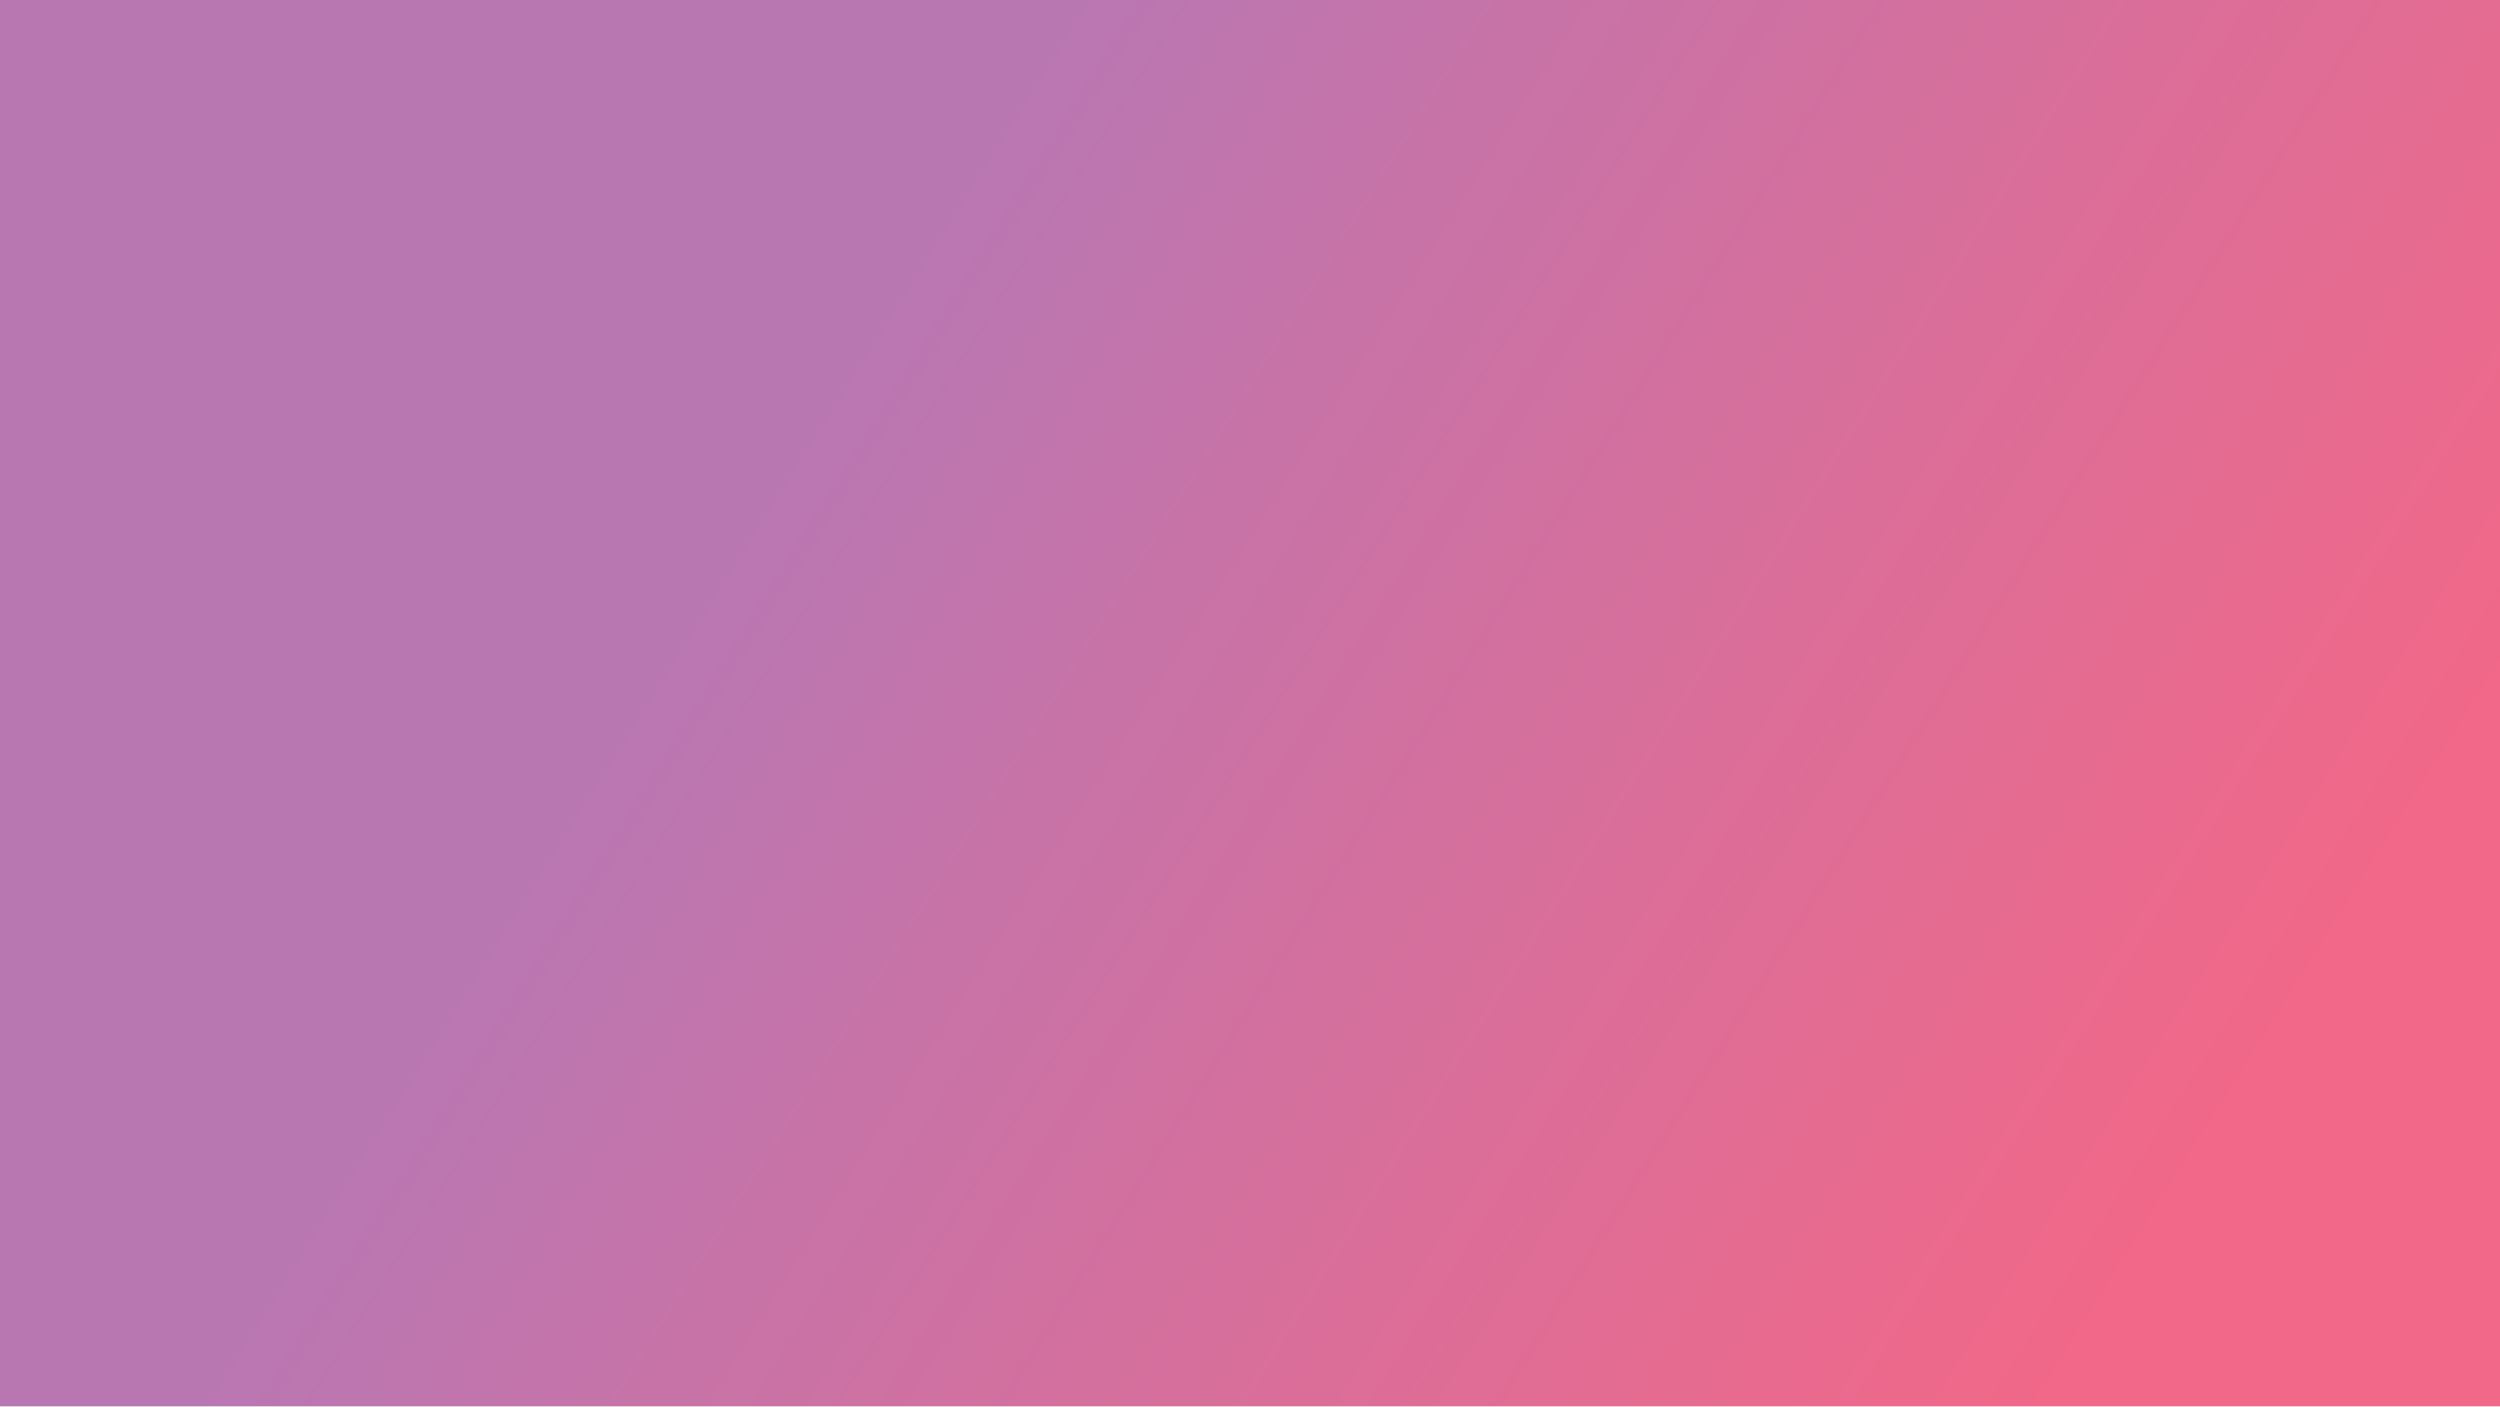
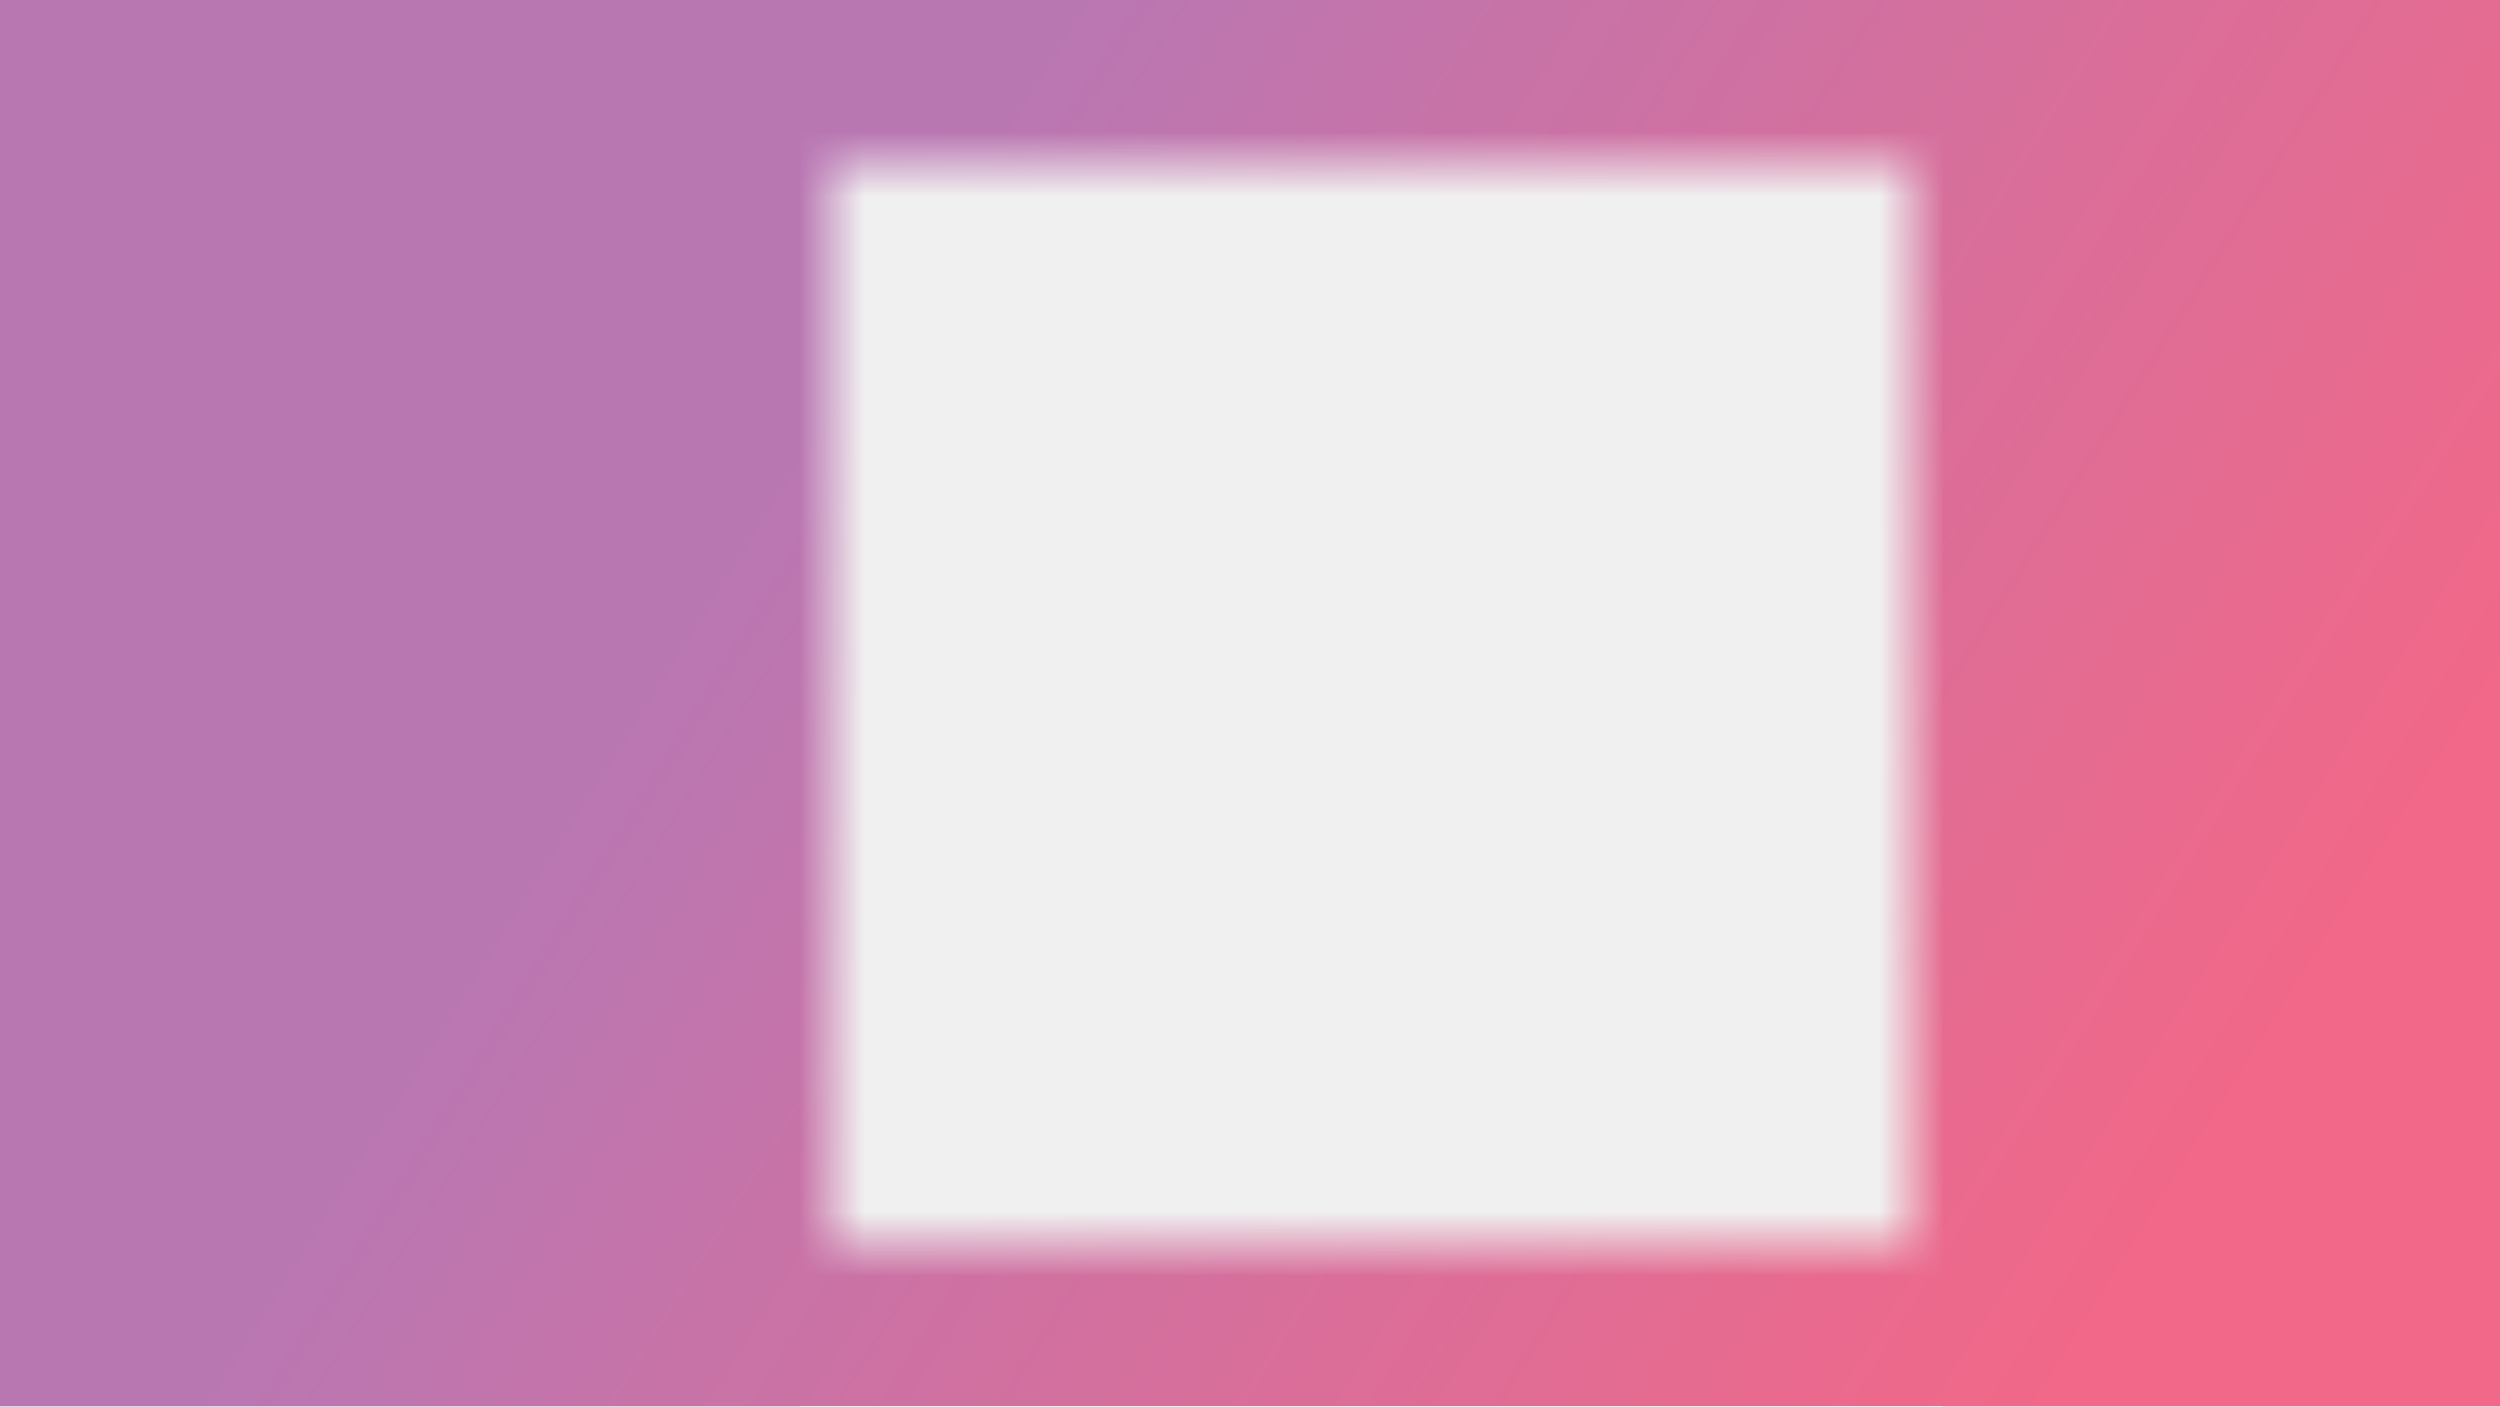
- <svg xmlns="http://www.w3.org/2000/svg" xmlns:xlink="http://www.w3.org/1999/xlink" width="1920" height="1080" viewBox="0 0 1920 1080" version="1.1" id="svg1">
+ <svg xmlns="http://www.w3.org/2000/svg" xmlns:xlink="http://www.w3.org/1999/xlink" width="1920" height="1080" viewBox="0 0 1920 1080" version="1.1" id="svg1" xml:space="preserve">
  <defs id="defs1">
+     <linearGradient id="linearGradient19">
+       <stop style="stop-color:#ffffff;stop-opacity:1;" offset="0" id="stop18" />
+       <stop style="stop-color:#ffffff;stop-opacity:0;" offset="1" id="stop19" />
+     </linearGradient>
+     <linearGradient id="linearGradient17">
+       <stop style="stop-color:#ffffff;stop-opacity:1;" offset="0" id="stop16" />
+       <stop style="stop-color:#ffffff;stop-opacity:0;" offset="1" id="stop17" />
+     </linearGradient>
+     <linearGradient id="linearGradient15">
+       <stop style="stop-color:#ffffff;stop-opacity:1;" offset="0" id="stop14" />
+       <stop style="stop-color:#ffffff;stop-opacity:0;" offset="1" id="stop15" />
+     </linearGradient>
+     <linearGradient id="linearGradient7">
+       <stop style="stop-color:#ffffff;stop-opacity:1;" offset="0" id="stop7" />
+       <stop style="stop-color:#ffffff;stop-opacity:0;" offset="1" id="stop8" />
+     </linearGradient>
    <linearGradient id="linearGradient1">
      <stop style="stop-color:#b977b2;stop-opacity:1;" offset="0" id="stop1" />
      <stop style="stop-color:#f16888;stop-opacity:1;" offset="1" id="stop2" />
    </linearGradient>
    <linearGradient xlink:href="#linearGradient1" id="linearGradient2" x1="655.793" y1="270.064" x2="1677.66" y2="911.789" gradientUnits="userSpaceOnUse" />
+     <filter style="color-interpolation-filters:sRGB;" id="filter1">
+       <feColorMatrix type="saturate" values="1" id="feColorMatrix1" />
+     </filter>
+     <mask maskUnits="userSpaceOnUse" id="mask48">
+       <g id="g56">
+         <rect style="display:inline;fill:#000000;fill-opacity:1;stroke-width:2.346" id="rect48" width="879.601" height="880.1" x="613.716" y="100.679" />
+         <rect style="display:inline;fill:url(#linearGradient56);fill-opacity:1;stroke-width:0.559" id="rect49" width="50.05" height="879.634" x="613.682" y="101.145" />
+         <rect style="display:inline;fill:url(#linearGradient57);fill-opacity:1;stroke-width:0.559" id="rect50" width="50.05" height="879.634" x="-1493.316" y="-980.314" transform="scale(-1)" />
+         <rect style="display:inline;fill:url(#linearGradient58);fill-opacity:1;stroke-width:0.559" id="rect51" width="50.05" height="879.601" x="101.471" y="-1493.215" transform="matrix(6.740283e-4,0.9999998,-0.9999999,5.3002488e-4,0,0)" />
+         <rect style="display:inline;fill:url(#linearGradient59);fill-opacity:1;stroke-width:0.559" id="rect52" width="50.05" height="879.601" x="-981.105" y="613.055" transform="matrix(-6.7402832e-4,-0.9999998,0.9999999,-5.3002486e-4,0,0)" />
+         <rect style="display:inline;fill:#ffffff;fill-opacity:1;stroke-width:2.174" id="rect53" width="614.69" height="1081.459" x="0" y="0" />
+         <rect style="display:inline;fill:#ffffff;fill-opacity:1;stroke-width:1.814" id="rect54" width="427.889" height="1081.459" x="1492.111" y="-0.73" />
+         <rect style="display:inline;fill:#ffffff;fill-opacity:1;stroke-width:0.803" id="rect55" width="879.634" height="103.131" x="613.682" y="-0.73" />
+         <rect style="display:inline;fill:#ffffff;fill-opacity:1;stroke-width:0.795" id="rect56" width="879.634" height="101.168" x="613.699" y="978.832" />
+       </g>
+     </mask>
+     <linearGradient xlink:href="#linearGradient7" id="linearGradient56" gradientUnits="userSpaceOnUse" gradientTransform="matrix(1,0,0,1.127736,0.1218615,-68.83792)" x1="613.56" y1="540.73" x2="663.61" y2="540.73" />
+     <linearGradient xlink:href="#linearGradient19" id="linearGradient57" gradientUnits="userSpaceOnUse" gradientTransform="matrix(1,0,0,1.127736,-2106.877,-1150.297)" x1="613.56" y1="540.73" x2="663.61" y2="540.73" />
+     <linearGradient xlink:href="#linearGradient15" id="linearGradient58" gradientUnits="userSpaceOnUse" gradientTransform="matrix(1,0,0,1.127693,-512.0894,-1663.191)" x1="613.56" y1="540.73" x2="663.61" y2="540.73" />
+     <linearGradient xlink:href="#linearGradient17" id="linearGradient59" gradientUnits="userSpaceOnUse" gradientTransform="matrix(1,0,0,1.127693,-1594.665,443.0779)" x1="613.56" y1="540.73" x2="663.61" y2="540.73" />
  </defs>
-   <g id="layer1">
+   <g id="layer1" style="display:none">
    <rect style="fill:url(#linearGradient2);stroke-width:5.348;-inkscape-stroke:none" id="rect1" width="1920" height="1080" x="0" y="0" />
  </g>
+   <g id="g2">
+     <rect style="fill:url(#linearGradient2);stroke-width:5.348;-inkscape-stroke:none" id="rect2" width="1920" height="1080" x="0" y="0" mask="url(#mask48)" />
+   </g>
</svg>
